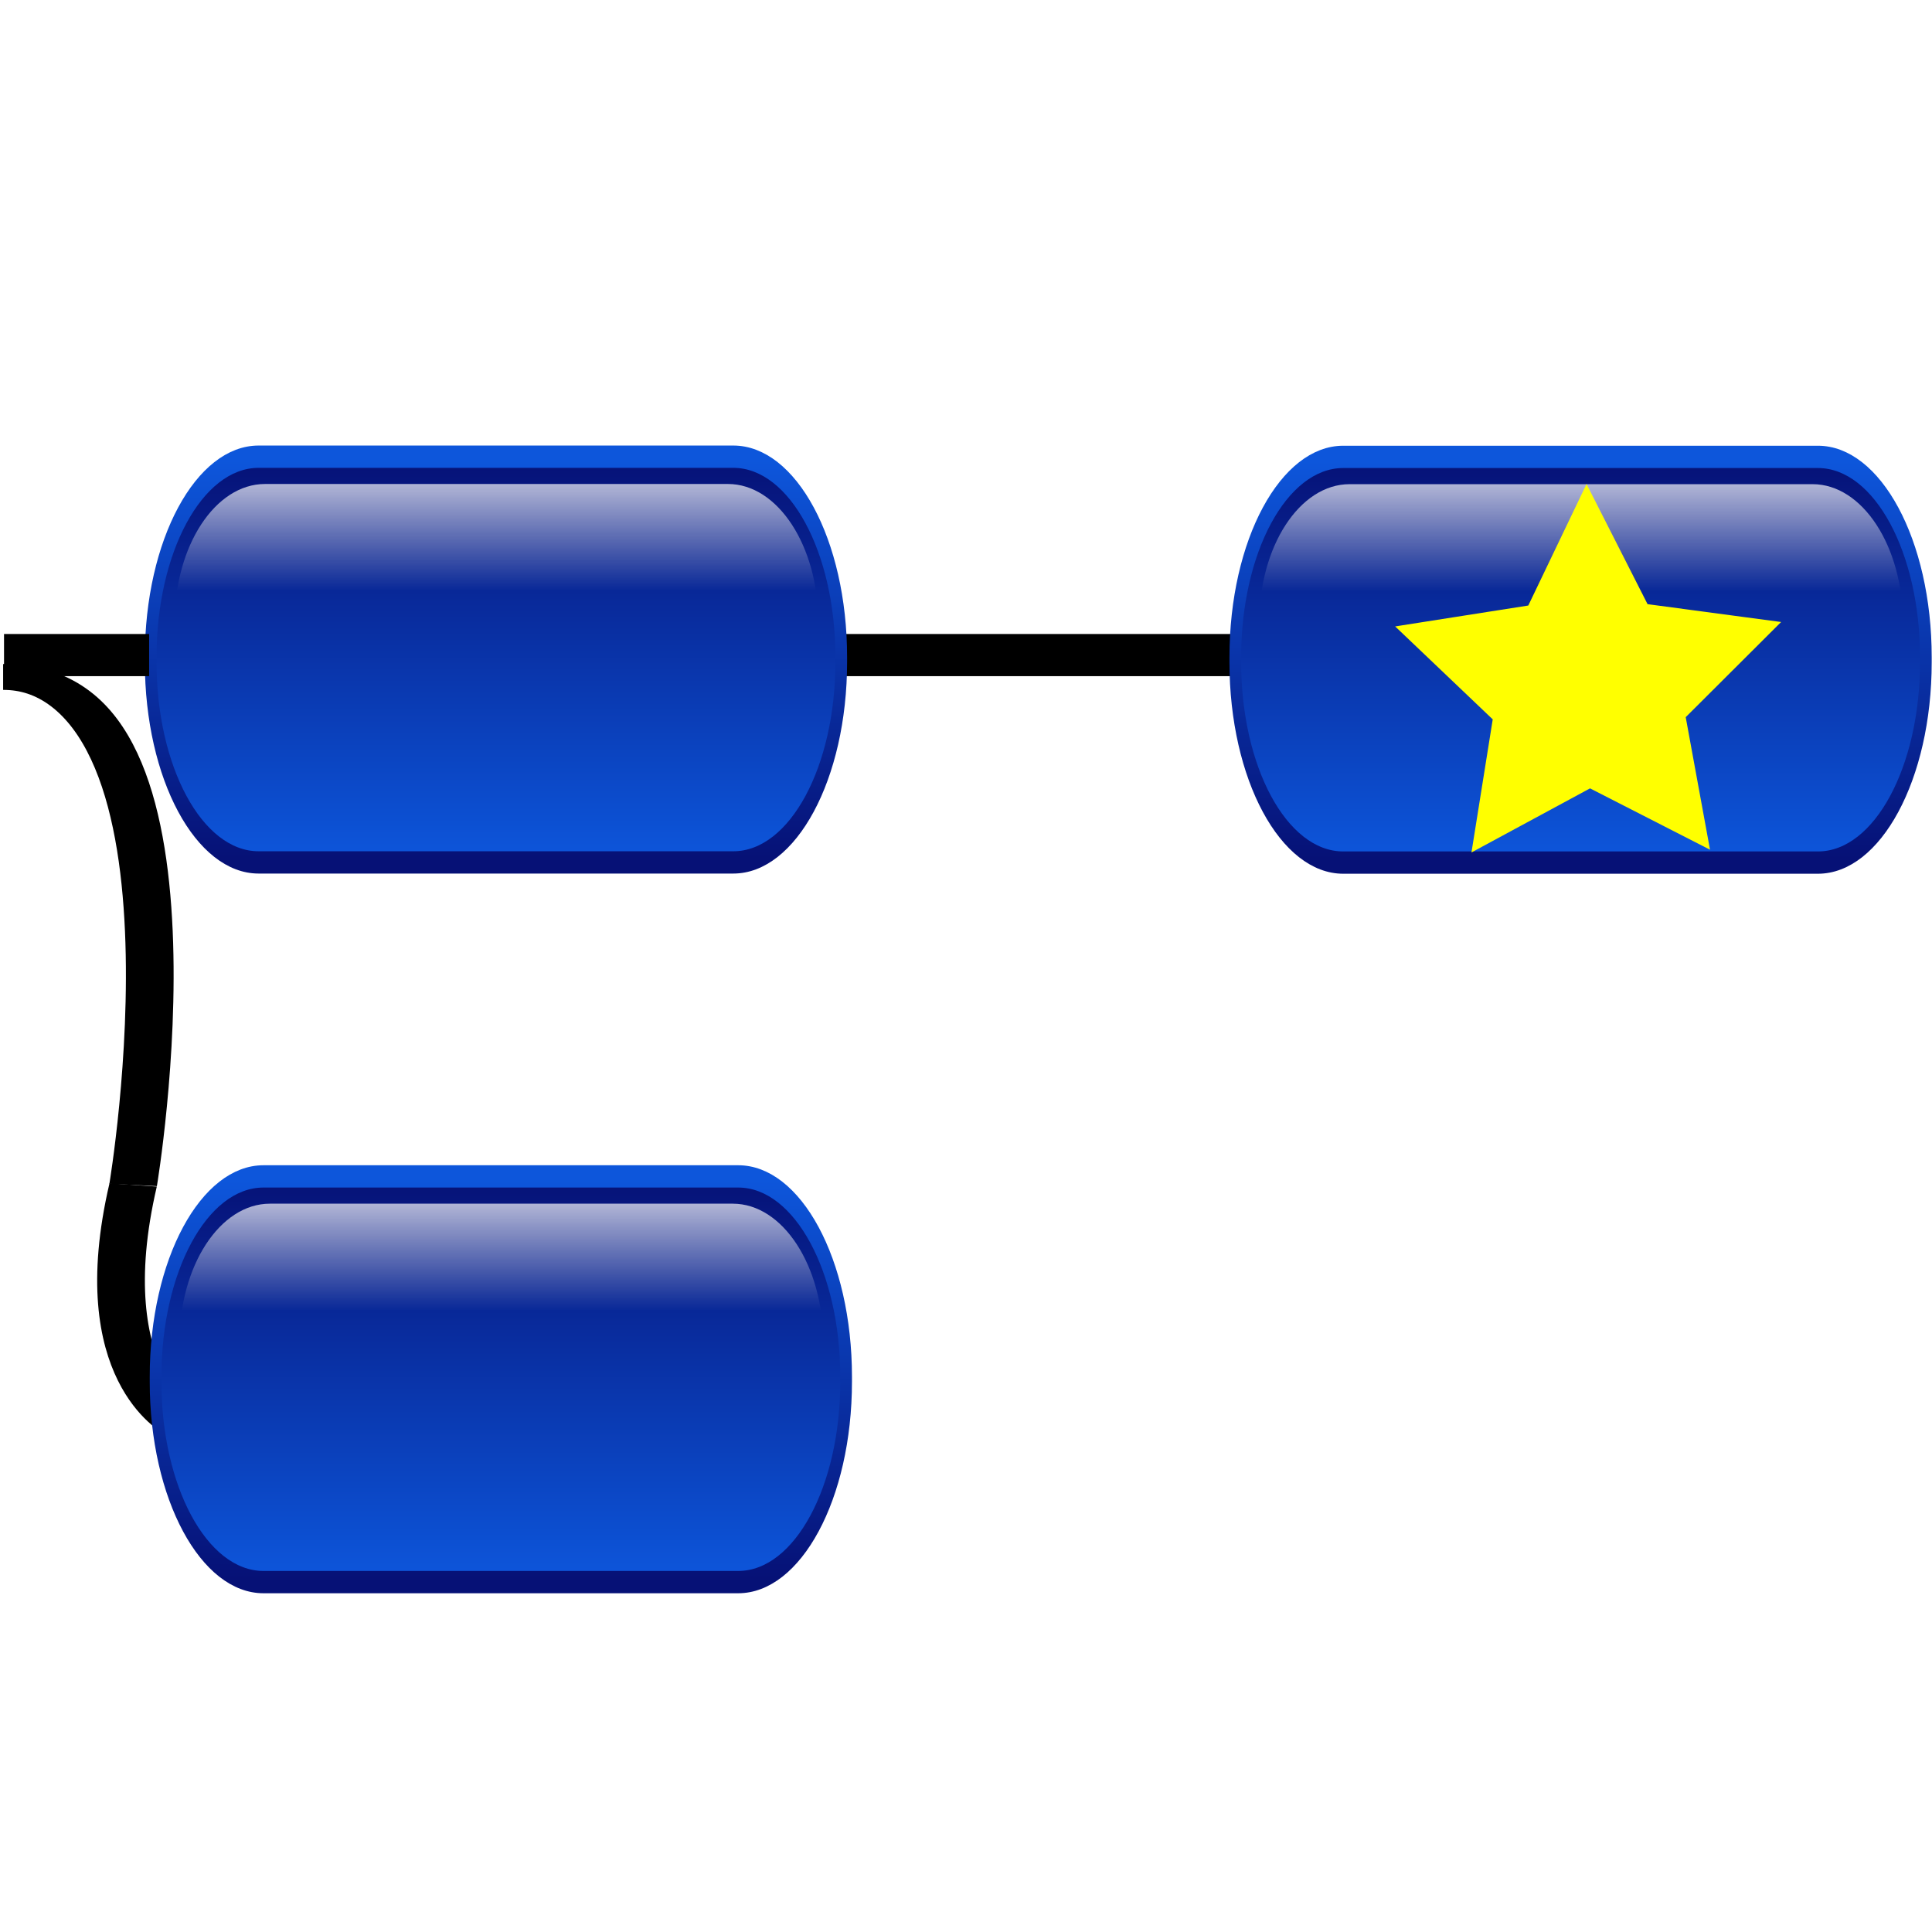
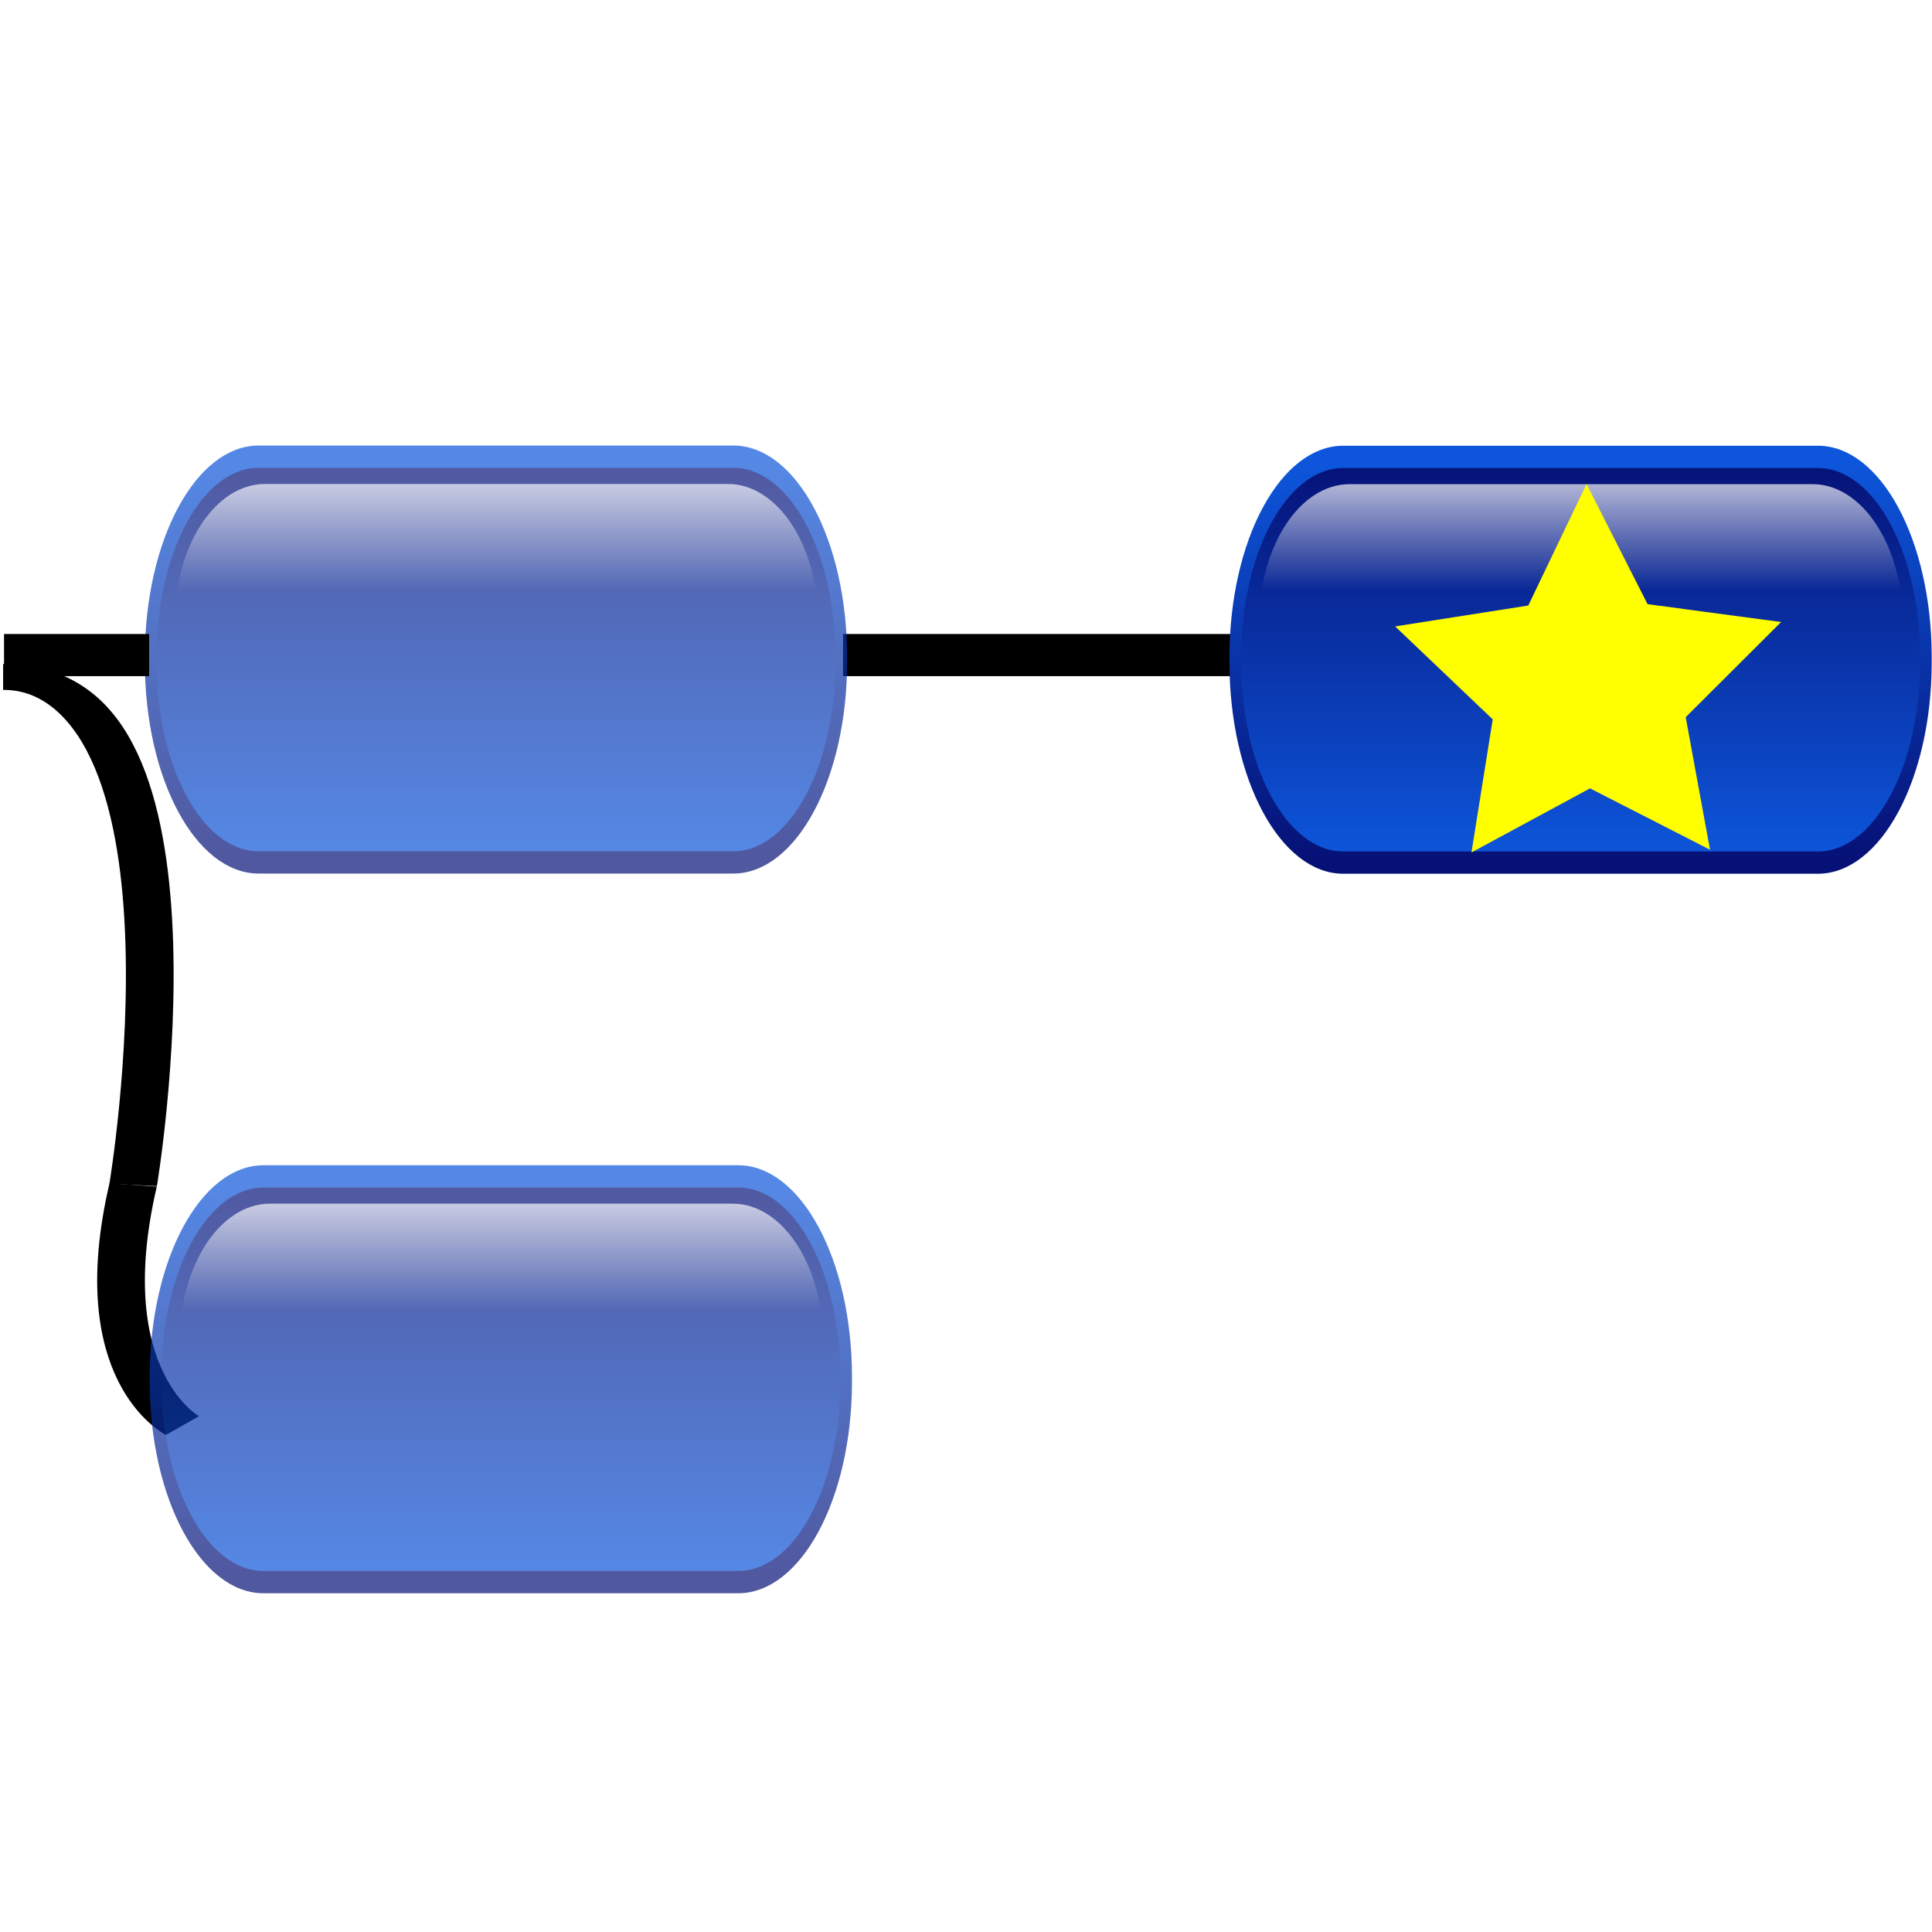
<svg xmlns="http://www.w3.org/2000/svg" xmlns:xlink="http://www.w3.org/1999/xlink" height="550" id="svg1" width="550" version="1.1">
  <defs id="defs3">
    <marker orient="auto" refY="0" refX="0" id="marker1145" style="overflow:visible">
      <path id="path1143" d="M 0,0 5,-5 -12.5,0 5,5 Z" style="fill-rule:evenodd;stroke:#000000;stroke-width:1pt" transform="matrix(0.8,0,0,0.8,10,0)" />
    </marker>
    <marker orient="auto" refY="0" refX="0" id="Arrow1Sstart" style="overflow:visible">
      <path id="path853" d="M 0,0 5,-5 -12.5,0 5,5 Z" style="fill-rule:evenodd;stroke:#000000;stroke-width:1pt" transform="matrix(0.2,0,0,0.2,1.2,0)" />
    </marker>
    <marker orient="auto" refY="0" refX="0" id="Arrow1Mend" style="overflow:visible">
      <path id="path850" d="M 0,0 5,-5 -12.5,0 5,5 Z" style="fill-rule:evenodd;stroke:#000000;stroke-width:1pt" transform="matrix(-0.4,0,0,-0.4,-4,0)" />
    </marker>
    <marker orient="auto" refY="0" refX="0" id="Arrow1Mstart" style="overflow:visible">
      <path id="path847" d="M 0,0 5,-5 -12.5,0 5,5 Z" style="fill-rule:evenodd;stroke:#000000;stroke-width:1pt" transform="matrix(0.4,0,0,0.4,4,0)" />
    </marker>
    <marker orient="auto" refY="0" refX="0" id="Arrow1Lend" style="overflow:visible">
      <path id="path844" d="M 0,0 5,-5 -12.5,0 5,5 Z" style="fill-rule:evenodd;stroke:#000000;stroke-width:1pt" transform="matrix(-0.8,0,0,-0.8,-10,0)" />
    </marker>
    <marker orient="auto" refY="0" refX="0" id="Arrow1Lstart" style="overflow:visible">
      <path id="path841" d="M 0,0 5,-5 -12.5,0 5,5 Z" style="fill-rule:evenodd;stroke:#000000;stroke-width:1pt" transform="matrix(0.8,0,0,0.8,10,0)" />
    </marker>
    <linearGradient id="linearGradient1759">
      <stop id="stop1760" offset="0" style="stop-color:#ffffff;stop-opacity:0;" />
      <stop id="stop1761" offset="1" style="stop-color:#ffffff;stop-opacity:1;" />
    </linearGradient>
    <linearGradient id="linearGradient1755">
      <stop id="stop1756" offset="0" style="stop-color:#0d56db;stop-opacity:1;" />
      <stop id="stop1757" offset="1" style="stop-color:#061176;stop-opacity:1;" />
    </linearGradient>
    <linearGradient gradientTransform="matrix(1.800141,0,0,0.555512,-116.605,-231.0506)" gradientUnits="userSpaceOnUse" id="linearGradient1686" x1="172.991" x2="172.991" xlink:href="#linearGradient1755" y1="432.172" y2="633.042" />
    <linearGradient gradientTransform="matrix(1.78473,0,0,0.560309,-116.605,-231.0506)" gradientUnits="userSpaceOnUse" id="linearGradient1754" x1="175.195" x2="175.195" xlink:href="#linearGradient1755" y1="627.574" y2="426.259" />
    <linearGradient gradientTransform="scale(2.045893,0.488784)" gradientUnits="userSpaceOnUse" id="linearGradient1762" x1="91.27" x2="91.27" xlink:href="#linearGradient1759" y1="93.231" y2="3.639" />
    <linearGradient xlink:href="#linearGradient1755" id="linearGradient888" gradientUnits="userSpaceOnUse" gradientTransform="matrix(1.78473,0,0,0.560309,-116.605,-231.0506)" x1="175.195" y1="627.574" x2="175.195" y2="426.259" />
    <linearGradient xlink:href="#linearGradient1755" id="linearGradient890" gradientUnits="userSpaceOnUse" gradientTransform="matrix(1.800141,0,0,0.555512,-116.605,-231.0506)" x1="172.991" y1="432.172" x2="172.991" y2="633.042" />
    <linearGradient xlink:href="#linearGradient1759" id="linearGradient892" gradientUnits="userSpaceOnUse" gradientTransform="scale(2.045893,0.488784)" x1="91.27" y1="93.231" x2="91.27" y2="3.639" />
    <linearGradient xlink:href="#linearGradient1755" id="linearGradient974" gradientUnits="userSpaceOnUse" gradientTransform="matrix(1.78473,0,0,0.560309,-116.605,-231.0506)" x1="175.195" y1="627.574" x2="175.195" y2="426.259" />
    <linearGradient xlink:href="#linearGradient1755" id="linearGradient976" gradientUnits="userSpaceOnUse" gradientTransform="matrix(1.800141,0,0,0.555512,-116.605,-231.0506)" x1="172.991" y1="432.172" x2="172.991" y2="633.042" />
    <linearGradient xlink:href="#linearGradient1759" id="linearGradient978" gradientUnits="userSpaceOnUse" gradientTransform="scale(2.045893,0.488784)" x1="91.27" y1="93.231" x2="91.27" y2="3.639" />
  </defs>
  <g id="layer1" transform="translate(0,411.3333)">
    <rect style="fill:#000000;fill-opacity:1;stroke-width:1.497" id="rect833-2" width="115" height="12" x="240" y="-230.846" />
    <g id="g4657" style="fill:none;fill-opacity:1;stroke:#000000;stroke-width:12.21;stroke-miterlimit:4;stroke-dasharray:none;stroke-opacity:1" transform="matrix(1.11232,0,0,0.6030317,-272.2467,-50.36884)">
      <path id="path4651" d="m 245.554,-279.004 c 55.077,0 33.276,239.816 33.276,239.816 v 0" style="fill:none;fill-opacity:1;stroke:#000000;stroke-width:12.21;stroke-linecap:butt;stroke-linejoin:miter;stroke-miterlimit:4;stroke-dasharray:none;stroke-opacity:1" />
      <path id="path4653" d="M 278.83,-39.188 C 267.355,51.461 291.452,74.41 291.452,74.41" style="fill:none;fill-opacity:1;stroke:#000000;stroke-width:12.21;stroke-linecap:butt;stroke-linejoin:miter;stroke-miterlimit:4;stroke-dasharray:none;stroke-opacity:1" />
    </g>
-     <g id="g5828-3-3" transform="matrix(0.5334221,0,0,1.015573,39.68216,-84.51845)" style="opacity:1">
+     <g id="g5828-3-3" transform="matrix(0.5334221,0,0,1.015573,39.68216,-84.51845)" style="opacity:0.7">
      <rect height="113.726" id="rect1061-5-5" rx="57.583" ry="56.143" style="fill:url(#linearGradient974);fill-opacity:1;fill-rule:nonzero;stroke:url(#linearGradient976);stroke-width:6.25;stroke-linecap:round;stroke-linejoin:round;stroke-miterlimit:4;stroke-dashoffset:0;stroke-opacity:1" width="368.529" x="8.637" y="7.956" />
      <rect height="80.669" id="rect1758-6-6" rx="48.225" ry="38.806" style="fill:url(#linearGradient978);fill-opacity:1;fill-rule:nonzero;stroke:none;stroke-width:6.25;stroke-linecap:round;stroke-linejoin:round;stroke-miterlimit:4;stroke-dashoffset:0;stroke-opacity:1" width="343.508" x="21.422" y="15.607" />
    </g>
-     <g id="g5828" transform="matrix(0.5334221,0,0,1.015573,38.29512,-289.4017)" style="opacity:1">
+     <g id="g5828" transform="matrix(0.5334221,0,0,1.015573,38.29512,-289.4017)" style="opacity:0.7">
      <rect height="113.726" id="rect1061" rx="57.583" ry="56.143" style="fill:url(#linearGradient1754);fill-opacity:1;fill-rule:nonzero;stroke:url(#linearGradient1686);stroke-width:6.25;stroke-linecap:round;stroke-linejoin:round;stroke-miterlimit:4;stroke-dashoffset:0;stroke-opacity:1" width="368.529" x="8.637" y="7.956" />
      <rect height="80.669" id="rect1758" rx="48.225" ry="38.806" style="fill:url(#linearGradient1762);fill-opacity:1;fill-rule:nonzero;stroke:none;stroke-width:6.25;stroke-linecap:round;stroke-linejoin:round;stroke-miterlimit:4;stroke-dashoffset:0;stroke-opacity:1" width="343.508" x="21.422" y="15.607" />
    </g>
    <rect style="fill:#000000;fill-opacity:1;stroke-width:0.897" id="rect833" width="41.308" height="12" x="1.147" y="-230.846" />
    <g id="g5828-3" transform="matrix(0.5334221,0,0,1.015573,347.0596,-289.3497)" style="opacity:1">
      <rect height="113.726" id="rect1061-5" rx="57.583" ry="56.143" style="fill:url(#linearGradient888);fill-opacity:1;fill-rule:nonzero;stroke:url(#linearGradient890);stroke-width:6.25;stroke-linecap:round;stroke-linejoin:round;stroke-miterlimit:4;stroke-dashoffset:0;stroke-opacity:1" width="368.529" x="8.637" y="7.956" />
      <rect height="80.669" id="rect1758-6" rx="48.225" ry="38.806" style="fill:url(#linearGradient892);fill-opacity:1;fill-rule:nonzero;stroke:none;stroke-width:6.25;stroke-linecap:round;stroke-linejoin:round;stroke-miterlimit:4;stroke-dashoffset:0;stroke-opacity:1" width="343.508" x="21.422" y="15.607" />
    </g>
    <path style="opacity:1;fill:#ffff00;fill-opacity:1;stroke:#ffff00;stroke-width:7.254;stroke-miterlimit:4;stroke-dasharray:none;stroke-opacity:1" id="path1185" d="m 481.911,-176.013 -29.311,-14.984 -28.961,15.651 5.193,-32.507 -23.835,-22.707 32.521,-5.106 14.23,-29.685 14.906,29.351 32.629,4.36 -23.308,23.247 z" />
  </g>
</svg>
